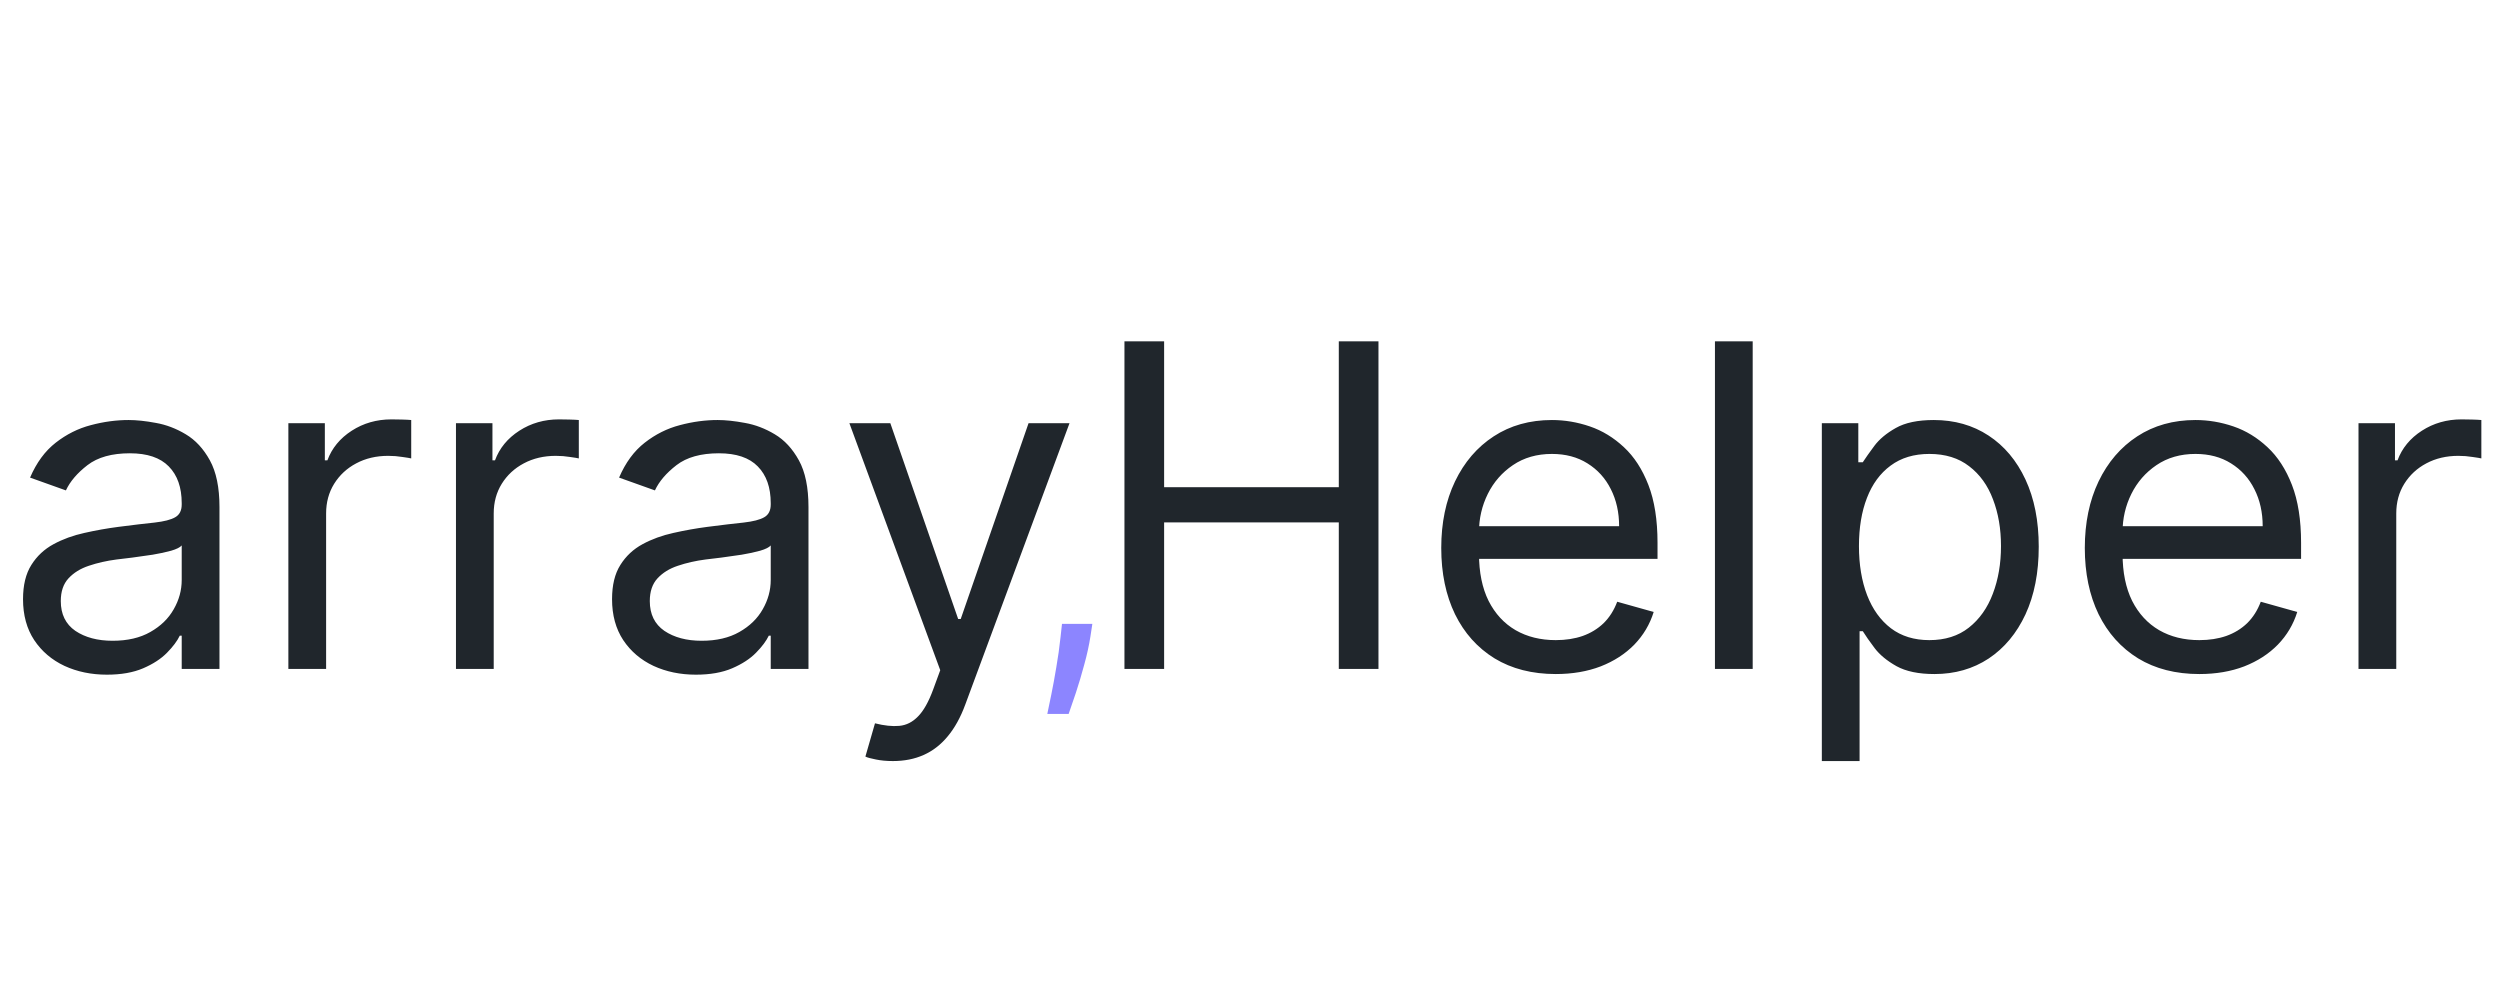
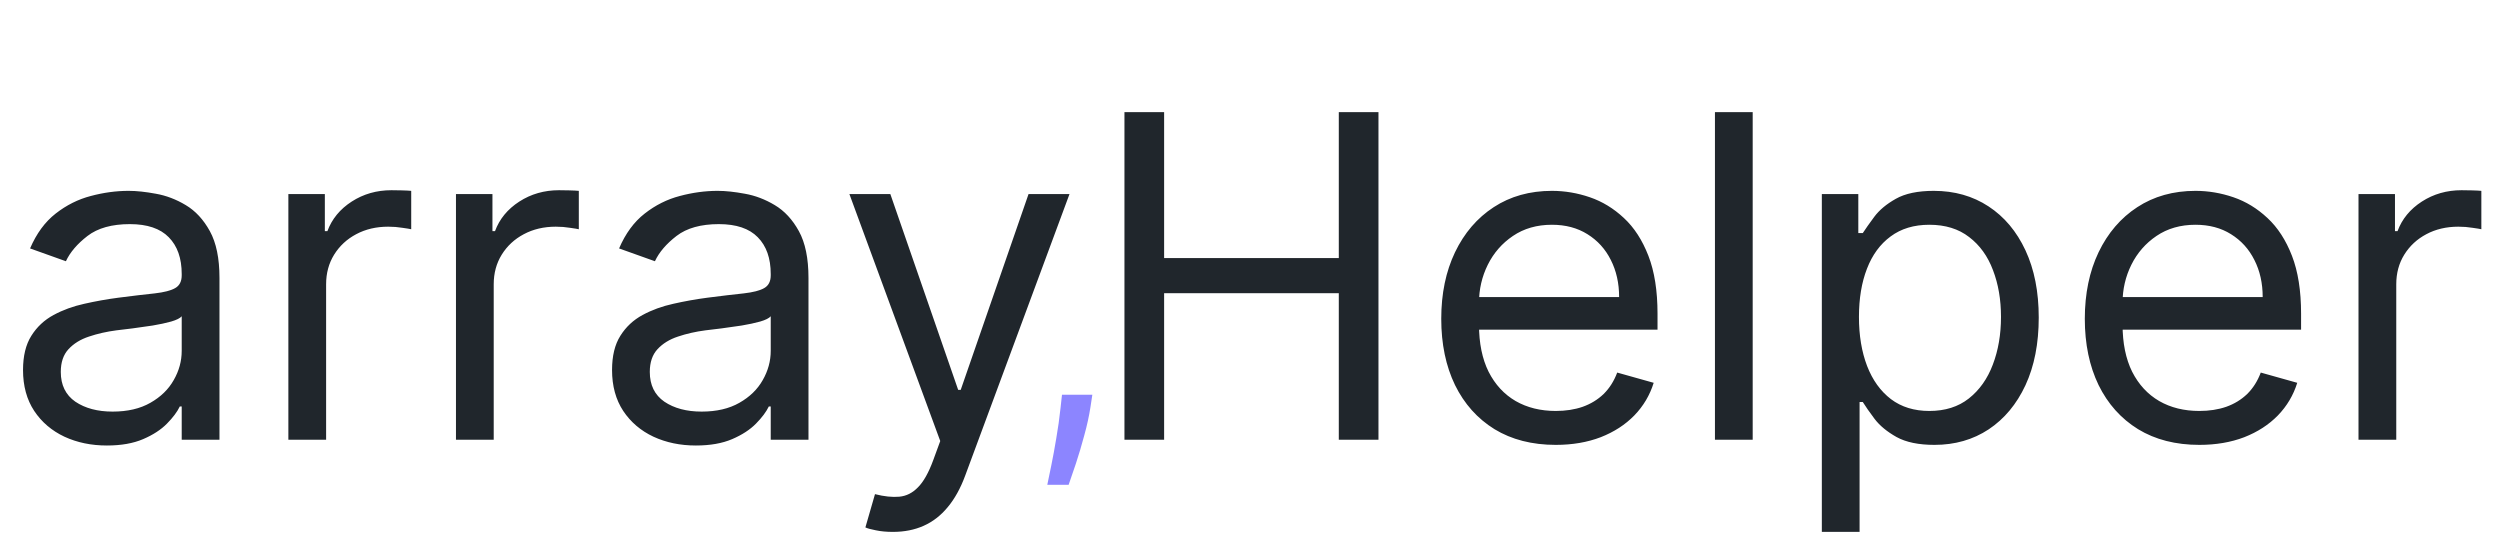
- <svg xmlns="http://www.w3.org/2000/svg" width="120" height="48" viewBox="0 0 222 48" fill="none">
+ <svg xmlns="http://www.w3.org/2000/svg" width="120" height="26" viewBox="0 0 222 48" fill="none">
  <path d="M9.489 39.511C8.106 39.511 6.851 39.251 5.724 38.73C4.598 38.2 3.703 37.438 3.04 36.443C2.377 35.439 2.045 34.227 2.045 32.807C2.045 31.557 2.292 30.544 2.784 29.767C3.277 28.981 3.935 28.366 4.759 27.921C5.582 27.475 6.491 27.144 7.486 26.926C8.49 26.699 9.498 26.519 10.511 26.386C11.837 26.216 12.912 26.088 13.736 26.003C14.569 25.908 15.175 25.752 15.554 25.534C15.942 25.316 16.136 24.938 16.136 24.398V24.284C16.136 22.883 15.753 21.794 14.986 21.017C14.228 20.241 13.078 19.852 11.534 19.852C9.934 19.852 8.679 20.203 7.77 20.903C6.861 21.604 6.222 22.352 5.852 23.148L2.67 22.011C3.239 20.686 3.996 19.653 4.943 18.915C5.9 18.167 6.941 17.646 8.068 17.352C9.205 17.049 10.322 16.898 11.421 16.898C12.121 16.898 12.926 16.983 13.835 17.153C14.754 17.314 15.639 17.651 16.491 18.162C17.353 18.673 18.068 19.445 18.636 20.477C19.204 21.509 19.489 22.892 19.489 24.625V39H16.136V36.045H15.966C15.739 36.519 15.36 37.026 14.829 37.565C14.299 38.105 13.594 38.564 12.713 38.943C11.832 39.322 10.758 39.511 9.489 39.511ZM10 36.5C11.326 36.5 12.443 36.24 13.352 35.719C14.271 35.198 14.962 34.526 15.426 33.702C15.9 32.878 16.136 32.011 16.136 31.102V28.034C15.994 28.204 15.682 28.361 15.199 28.503C14.725 28.635 14.176 28.754 13.551 28.858C12.936 28.953 12.334 29.038 11.747 29.114C11.169 29.18 10.701 29.237 10.341 29.284C9.47 29.398 8.655 29.582 7.898 29.838C7.15 30.084 6.544 30.458 6.08 30.96C5.625 31.453 5.398 32.125 5.398 32.977C5.398 34.142 5.829 35.023 6.69 35.619C7.562 36.206 8.665 36.5 10 36.5ZM25.607 39V17.182H28.846V20.477H29.073C29.471 19.398 30.191 18.522 31.232 17.849C32.274 17.177 33.448 16.841 34.755 16.841C35.001 16.841 35.309 16.846 35.678 16.855C36.048 16.865 36.327 16.879 36.516 16.898V20.307C36.403 20.278 36.142 20.236 35.735 20.179C35.337 20.113 34.916 20.079 34.471 20.079C33.41 20.079 32.463 20.302 31.63 20.747C30.806 21.183 30.153 21.789 29.67 22.565C29.196 23.332 28.959 24.208 28.959 25.193V39H25.607ZM40.49 39V17.182H43.729V20.477H43.956C44.354 19.398 45.073 18.522 46.115 17.849C47.157 17.177 48.331 16.841 49.638 16.841C49.884 16.841 50.192 16.846 50.561 16.855C50.93 16.865 51.21 16.879 51.399 16.898V20.307C51.285 20.278 51.025 20.236 50.618 20.179C50.22 20.113 49.799 20.079 49.354 20.079C48.293 20.079 47.346 20.302 46.513 20.747C45.689 21.183 45.035 21.789 44.553 22.565C44.079 23.332 43.842 24.208 43.842 25.193V39H40.49ZM61.793 39.511C60.411 39.511 59.156 39.251 58.029 38.73C56.902 38.2 56.007 37.438 55.344 36.443C54.682 35.439 54.35 34.227 54.35 32.807C54.35 31.557 54.596 30.544 55.089 29.767C55.581 28.981 56.239 28.366 57.063 27.921C57.887 27.475 58.796 27.144 59.791 26.926C60.794 26.699 61.803 26.519 62.816 26.386C64.142 26.216 65.217 26.088 66.04 26.003C66.874 25.908 67.48 25.752 67.859 25.534C68.247 25.316 68.441 24.938 68.441 24.398V24.284C68.441 22.883 68.058 21.794 67.29 21.017C66.533 20.241 65.382 19.852 63.839 19.852C62.238 19.852 60.984 20.203 60.075 20.903C59.166 21.604 58.526 22.352 58.157 23.148L54.975 22.011C55.543 20.686 56.301 19.653 57.248 18.915C58.204 18.167 59.246 17.646 60.373 17.352C61.509 17.049 62.627 16.898 63.725 16.898C64.426 16.898 65.231 16.983 66.14 17.153C67.058 17.314 67.944 17.651 68.796 18.162C69.658 18.673 70.373 19.445 70.941 20.477C71.509 21.509 71.793 22.892 71.793 24.625V39H68.441V36.045H68.271C68.043 36.519 67.665 37.026 67.134 37.565C66.604 38.105 65.898 38.564 65.018 38.943C64.137 39.322 63.062 39.511 61.793 39.511ZM62.305 36.5C63.63 36.5 64.748 36.24 65.657 35.719C66.576 35.198 67.267 34.526 67.731 33.702C68.204 32.878 68.441 32.011 68.441 31.102V28.034C68.299 28.204 67.987 28.361 67.504 28.503C67.03 28.635 66.481 28.754 65.856 28.858C65.24 28.953 64.639 29.038 64.052 29.114C63.474 29.18 63.005 29.237 62.646 29.284C61.774 29.398 60.96 29.582 60.202 29.838C59.454 30.084 58.848 30.458 58.384 30.96C57.93 31.453 57.702 32.125 57.702 32.977C57.702 34.142 58.133 35.023 58.995 35.619C59.866 36.206 60.969 36.5 62.305 36.5ZM79.29 47.182C78.722 47.182 78.215 47.135 77.77 47.04C77.325 46.955 77.017 46.869 76.847 46.784L77.699 43.83C78.513 44.038 79.233 44.114 79.858 44.057C80.483 44 81.037 43.721 81.52 43.219C82.012 42.726 82.462 41.926 82.869 40.818L83.494 39.114L75.426 17.182H79.062L85.085 34.568H85.312L91.335 17.182H94.972L85.71 42.182C85.294 43.309 84.778 44.242 84.162 44.98C83.546 45.728 82.831 46.282 82.017 46.642C81.212 47.002 80.303 47.182 79.29 47.182ZM99.851 39V9.909H103.374V22.864H118.885V9.909H122.408V39H118.885V25.989H103.374V39H99.851ZM138.153 39.455C136.051 39.455 134.238 38.99 132.713 38.062C131.198 37.125 130.028 35.818 129.205 34.142C128.39 32.456 127.983 30.496 127.983 28.261C127.983 26.026 128.39 24.057 129.205 22.352C130.028 20.638 131.174 19.303 132.642 18.347C134.119 17.381 135.843 16.898 137.812 16.898C138.949 16.898 140.071 17.087 141.179 17.466C142.287 17.845 143.295 18.46 144.205 19.312C145.114 20.155 145.838 21.273 146.378 22.665C146.918 24.057 147.188 25.771 147.188 27.807V29.227H130.369V26.329H143.778C143.778 25.099 143.532 24 143.04 23.034C142.557 22.068 141.866 21.306 140.966 20.747C140.076 20.188 139.025 19.909 137.812 19.909C136.477 19.909 135.322 20.241 134.347 20.903C133.381 21.557 132.637 22.409 132.116 23.46C131.596 24.511 131.335 25.638 131.335 26.841V28.773C131.335 30.421 131.619 31.817 132.188 32.963C132.765 34.099 133.565 34.966 134.588 35.562C135.611 36.15 136.799 36.443 138.153 36.443C139.034 36.443 139.83 36.32 140.54 36.074C141.259 35.818 141.88 35.439 142.401 34.938C142.921 34.426 143.324 33.792 143.608 33.034L146.847 33.943C146.506 35.042 145.933 36.008 145.128 36.841C144.323 37.665 143.329 38.309 142.145 38.773C140.961 39.227 139.631 39.455 138.153 39.455ZM155.639 9.909V39H152.287V9.909H155.639ZM161.779 47.182V17.182H165.018V20.648H165.415C165.662 20.269 166.003 19.786 166.438 19.199C166.883 18.602 167.518 18.072 168.342 17.608C169.175 17.134 170.302 16.898 171.722 16.898C173.559 16.898 175.179 17.357 176.58 18.276C177.982 19.194 179.076 20.496 179.862 22.182C180.647 23.867 181.04 25.856 181.04 28.148C181.04 30.458 180.647 32.461 179.862 34.156C179.076 35.842 177.987 37.149 176.594 38.077C175.202 38.995 173.597 39.455 171.779 39.455C170.378 39.455 169.255 39.222 168.413 38.758C167.57 38.285 166.921 37.75 166.467 37.153C166.012 36.547 165.662 36.045 165.415 35.648H165.131V47.182H161.779ZM165.075 28.091C165.075 29.739 165.316 31.192 165.799 32.452C166.282 33.702 166.987 34.682 167.915 35.392C168.844 36.093 169.98 36.443 171.325 36.443C172.726 36.443 173.896 36.074 174.833 35.335C175.78 34.587 176.49 33.583 176.964 32.324C177.447 31.055 177.688 29.644 177.688 28.091C177.688 26.557 177.451 25.174 176.978 23.943C176.514 22.703 175.808 21.723 174.862 21.003C173.924 20.274 172.745 19.909 171.325 19.909C169.961 19.909 168.815 20.255 167.887 20.946C166.959 21.628 166.258 22.584 165.785 23.815C165.311 25.037 165.075 26.462 165.075 28.091ZM195.302 39.455C193.2 39.455 191.386 38.99 189.862 38.062C188.346 37.125 187.177 35.818 186.353 34.142C185.539 32.456 185.131 30.496 185.131 28.261C185.131 26.026 185.539 24.057 186.353 22.352C187.177 20.638 188.323 19.303 189.79 18.347C191.268 17.381 192.991 16.898 194.961 16.898C196.097 16.898 197.219 17.087 198.327 17.466C199.435 17.845 200.444 18.46 201.353 19.312C202.262 20.155 202.987 21.273 203.526 22.665C204.066 24.057 204.336 25.771 204.336 27.807V29.227H187.518V26.329H200.927C200.927 25.099 200.681 24 200.188 23.034C199.705 22.068 199.014 21.306 198.114 20.747C197.224 20.188 196.173 19.909 194.961 19.909C193.626 19.909 192.47 20.241 191.495 20.903C190.529 21.557 189.786 22.409 189.265 23.46C188.744 24.511 188.484 25.638 188.484 26.841V28.773C188.484 30.421 188.768 31.817 189.336 32.963C189.914 34.099 190.714 34.966 191.737 35.562C192.759 36.15 193.948 36.443 195.302 36.443C196.183 36.443 196.978 36.32 197.688 36.074C198.408 35.818 199.028 35.439 199.549 34.938C200.07 34.426 200.472 33.792 200.756 33.034L203.995 33.943C203.654 35.042 203.081 36.008 202.276 36.841C201.471 37.665 200.477 38.309 199.293 38.773C198.11 39.227 196.779 39.455 195.302 39.455ZM209.435 39V17.182H212.674V20.477H212.901C213.299 19.398 214.019 18.522 215.06 17.849C216.102 17.177 217.276 16.841 218.583 16.841C218.829 16.841 219.137 16.846 219.506 16.855C219.876 16.865 220.155 16.879 220.344 16.898V20.307C220.231 20.278 219.97 20.236 219.563 20.179C219.165 20.113 218.744 20.079 218.299 20.079C217.238 20.079 216.291 20.302 215.458 20.747C214.634 21.183 213.981 21.789 213.498 22.565C213.024 23.332 212.788 24.208 212.788 25.193V39H209.435Z" fill="#20262C" />
  <path d="M97 35L96.832 36.108C96.712 36.887 96.53 37.721 96.284 38.61C96.046 39.499 95.796 40.337 95.537 41.123C95.277 41.909 95.063 42.535 94.895 43H93C93.091 42.562 93.21 41.985 93.358 41.267C93.505 40.549 93.653 39.745 93.8 38.856C93.954 37.974 94.081 37.072 94.179 36.149L94.305 35H97Z" fill="#8C85FF" />
</svg>
